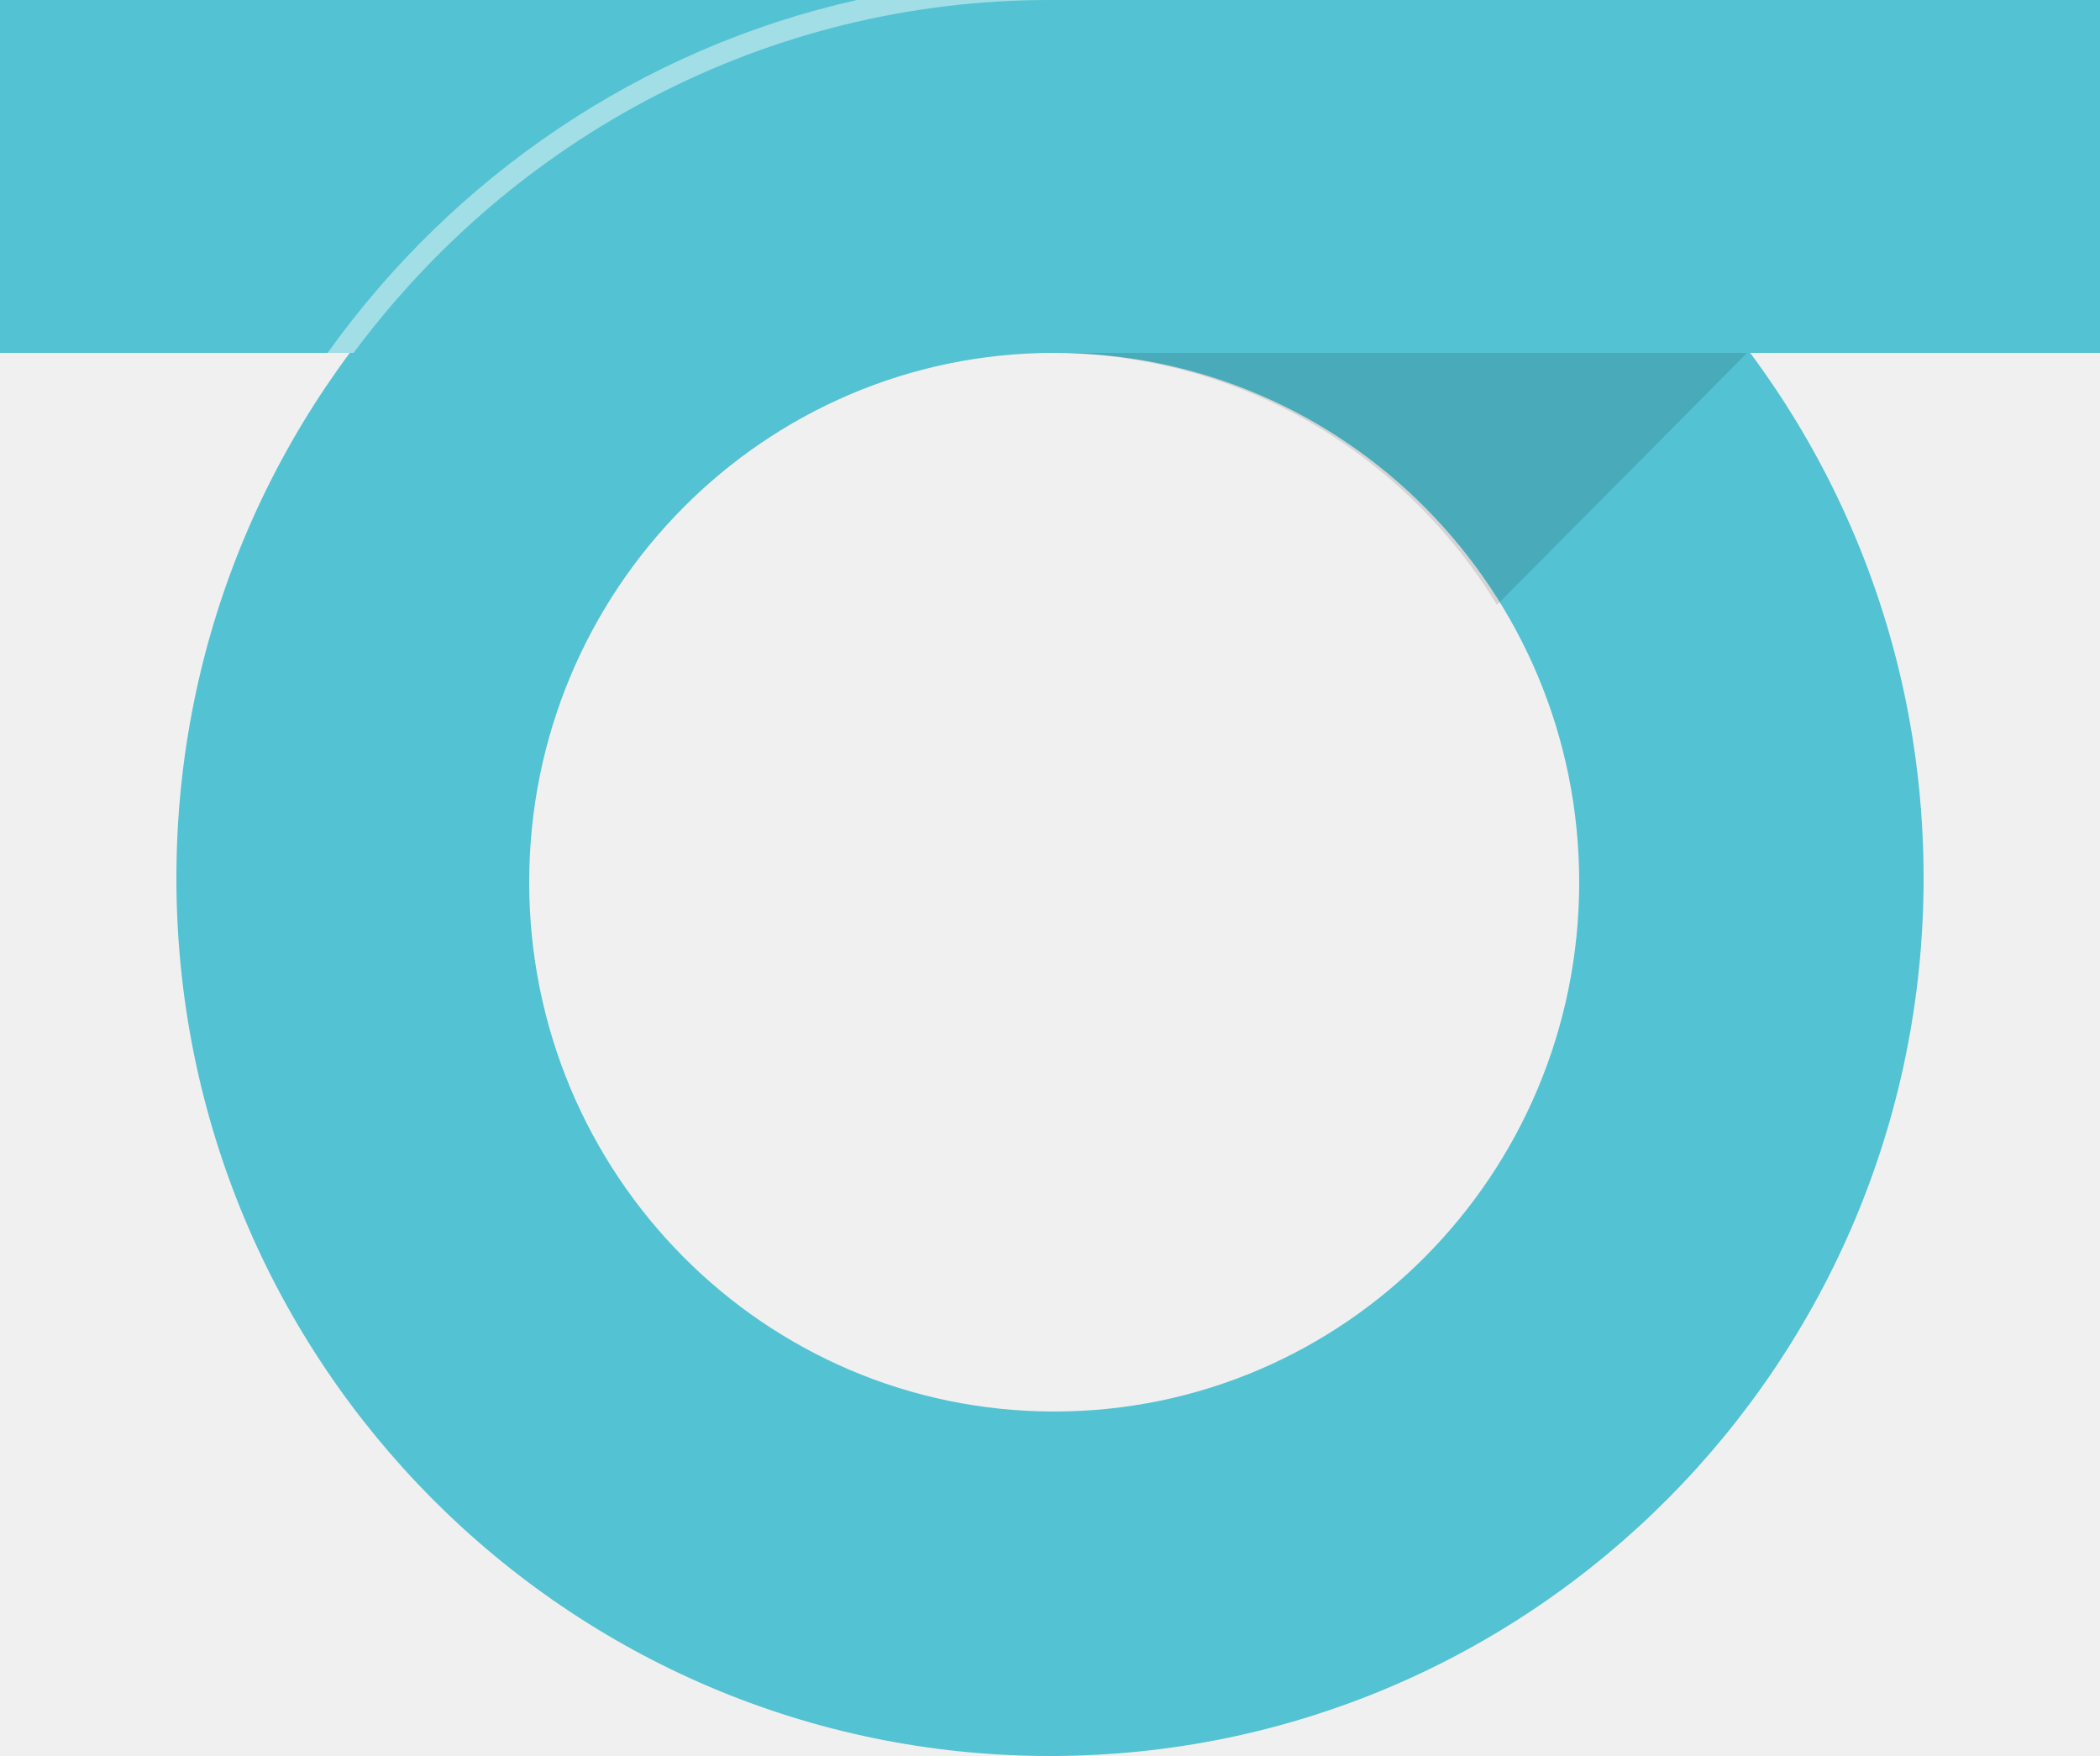
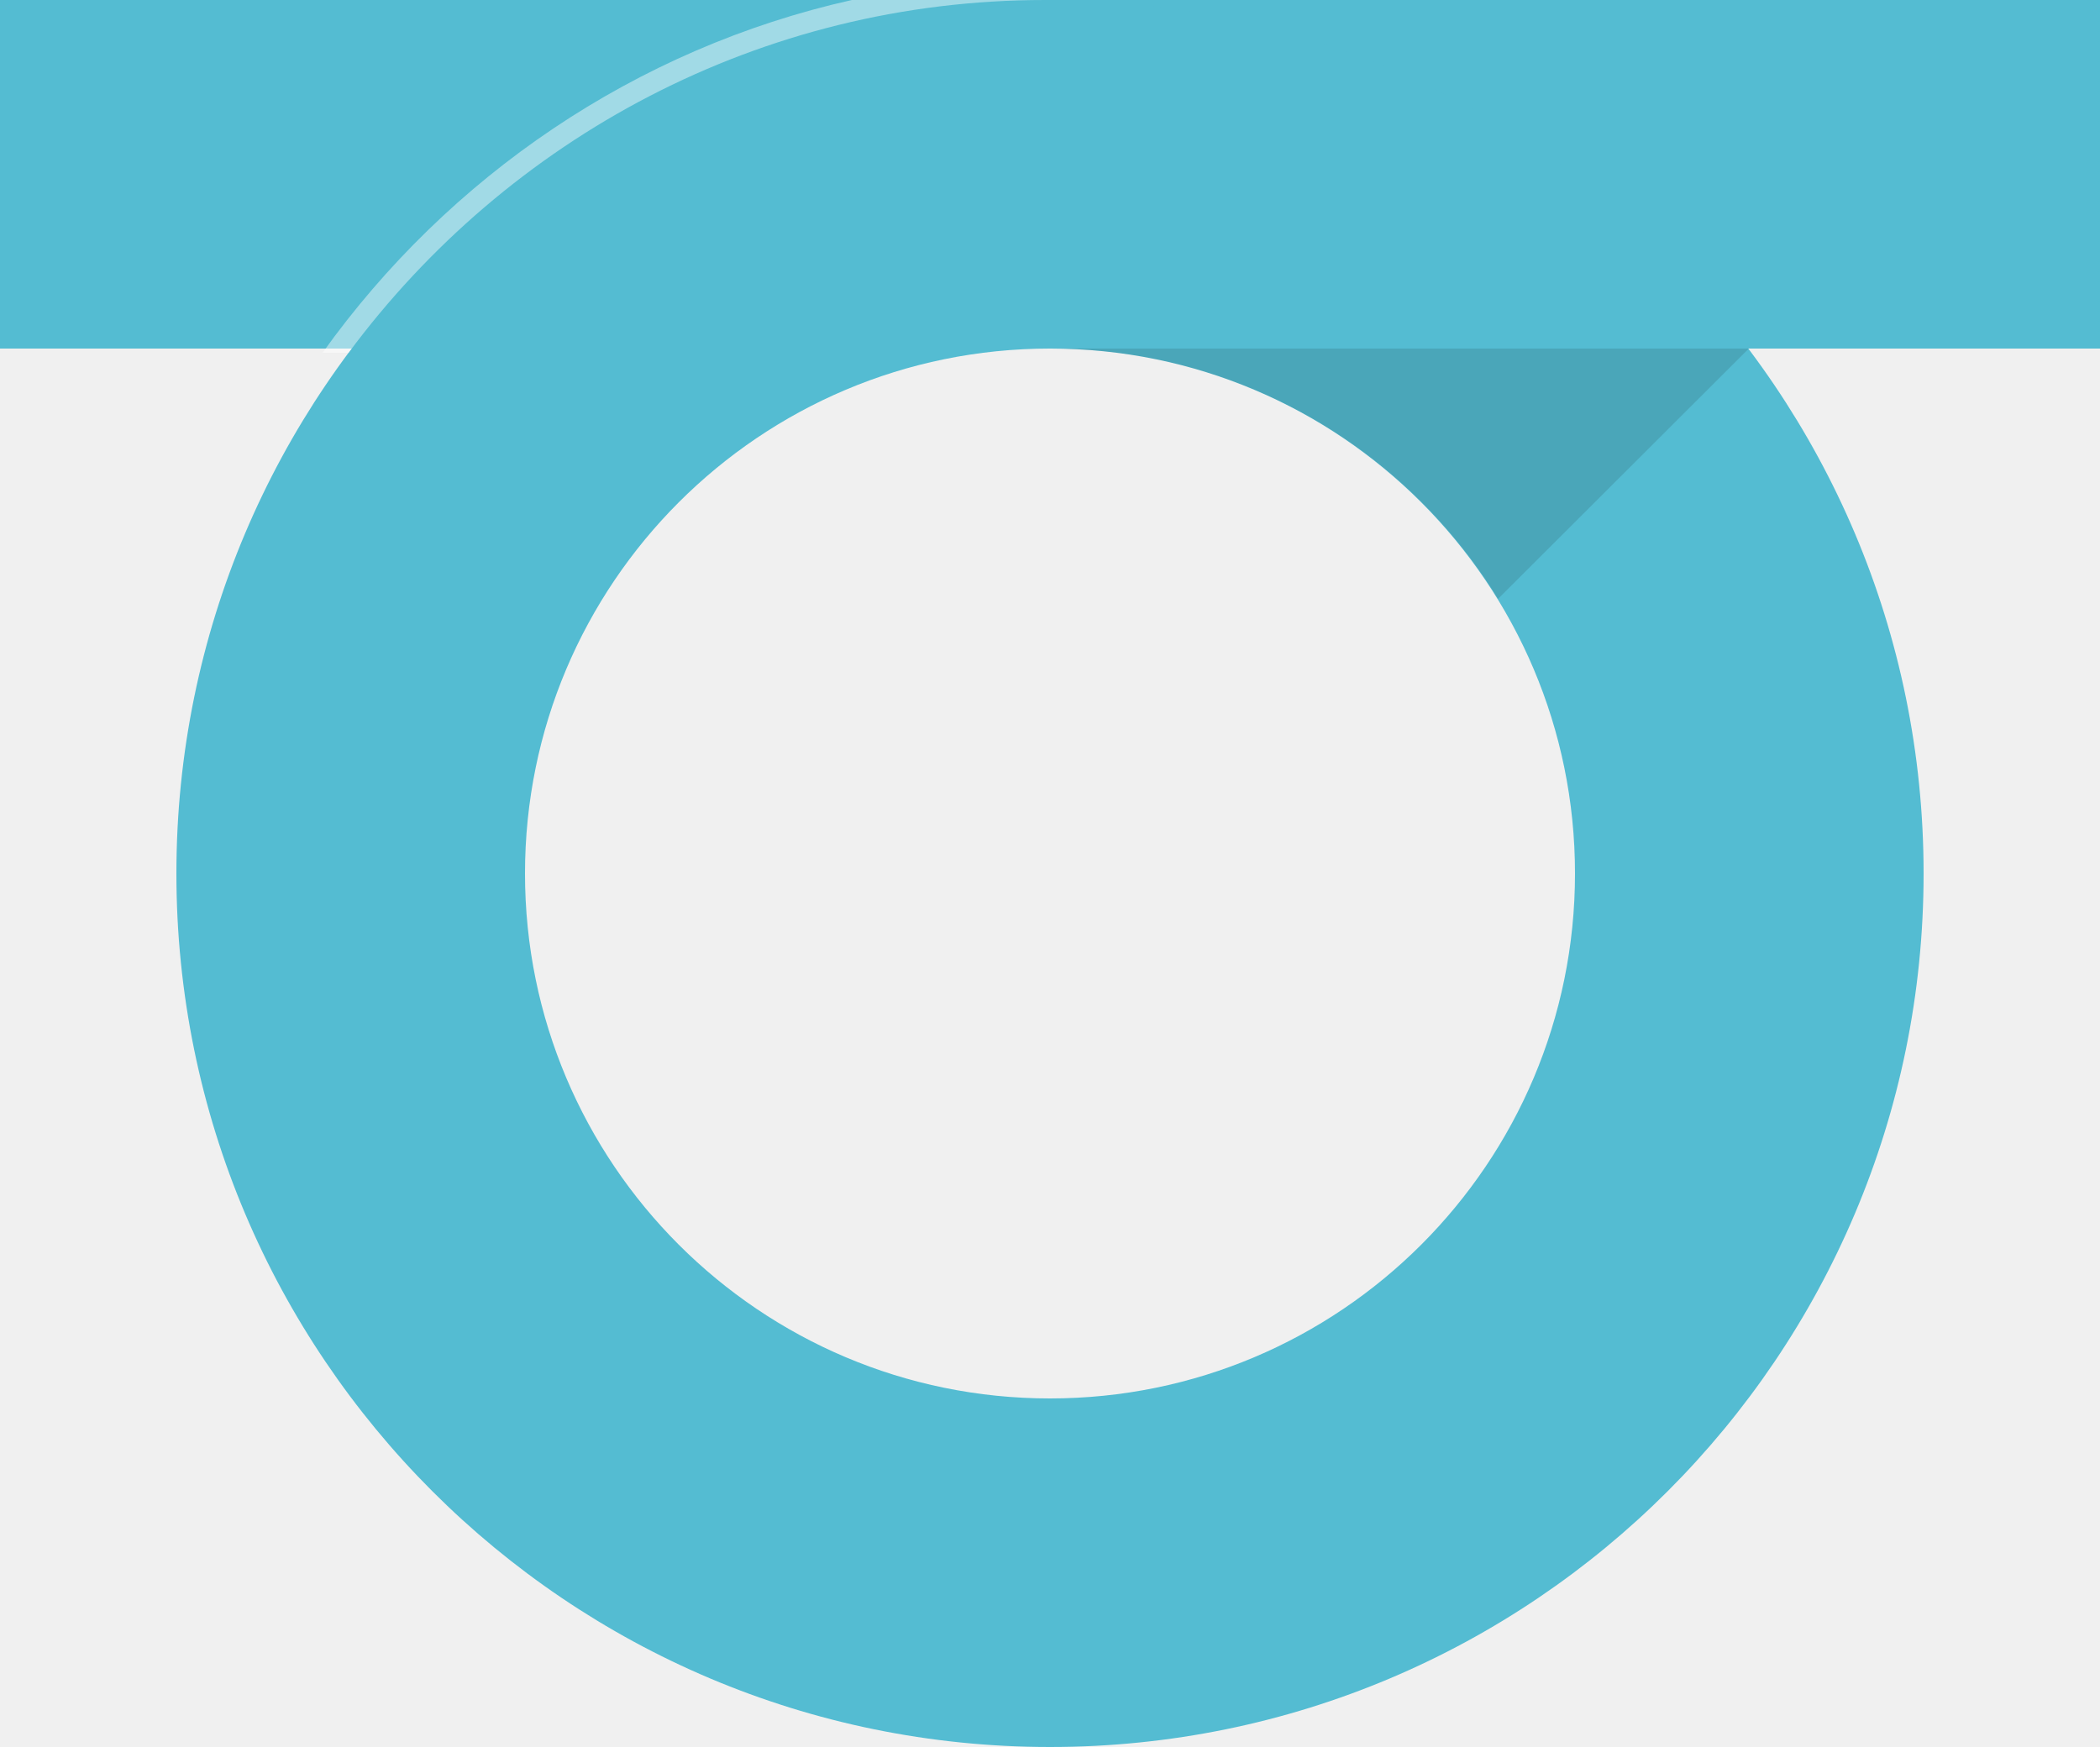
- <svg xmlns="http://www.w3.org/2000/svg" width="250" height="209" viewBox="0 0 250 209">
+ <svg xmlns="http://www.w3.org/2000/svg" width="250" height="208" viewBox="0 0 250 208">
  <g fill="none" fill-rule="evenodd">
-     <path d="M125 209c57.438 0 104-46.786 104-104.5s-46.562-104.5-104-104.5-104 46.786-104 104.5 46.562 104.5 104 104.5zm.5-41c34.518 0 62.5-28.206 62.5-63s-27.982-63-62.5-63-62.5 28.206-62.5 63 27.982 63 62.5 63z" fill="#53C2D2" />
-     <path fill="#53C2D2" d="M0 0h250v42h-250z" />
-     <path d="M125 42h82.992c.003.003-29.78 30-29.78 30-10.973-17.997-30.701-30-53.213-30z" fill-opacity=".12" fill="#000" />
-     <path d="M39 42c14.995-20.963 37.251-36.231 63.019-42h22.981c-33.885 0-63.974 16.493-82.899 42h-3.101z" fill-opacity=".45" fill="#fff" />
+     <path fill="#54BCD2" d="M0 0h250v41.5h-250z" />
+     <path d="M125 208c57.438 0 104-46.562 104-104s-46.562-104-104-104-104 46.562-104 104 46.562 104 104 104zm0-41.5c34.518 0 62.5-27.982 62.5-62.5s-27.982-62.5-62.5-62.5-62.5 27.982-62.5 62.5 27.982 62.5 62.5 62.5z" fill="#54BCD2" />
+     <path d="M125 41.5h83.192c.003.003-29.851 29.8-29.851 29.8-11-17.877-30.775-29.8-53.341-29.8z" fill-opacity=".12" fill="#000" />
+     <path d="M38.4 42c14.995-20.963 37.251-36.231 63.019-42h22.981c-33.885 0-63.974 16.493-82.899 42h-3.101z" fill-opacity=".45" fill="#fff" />
  </g>
</svg>
